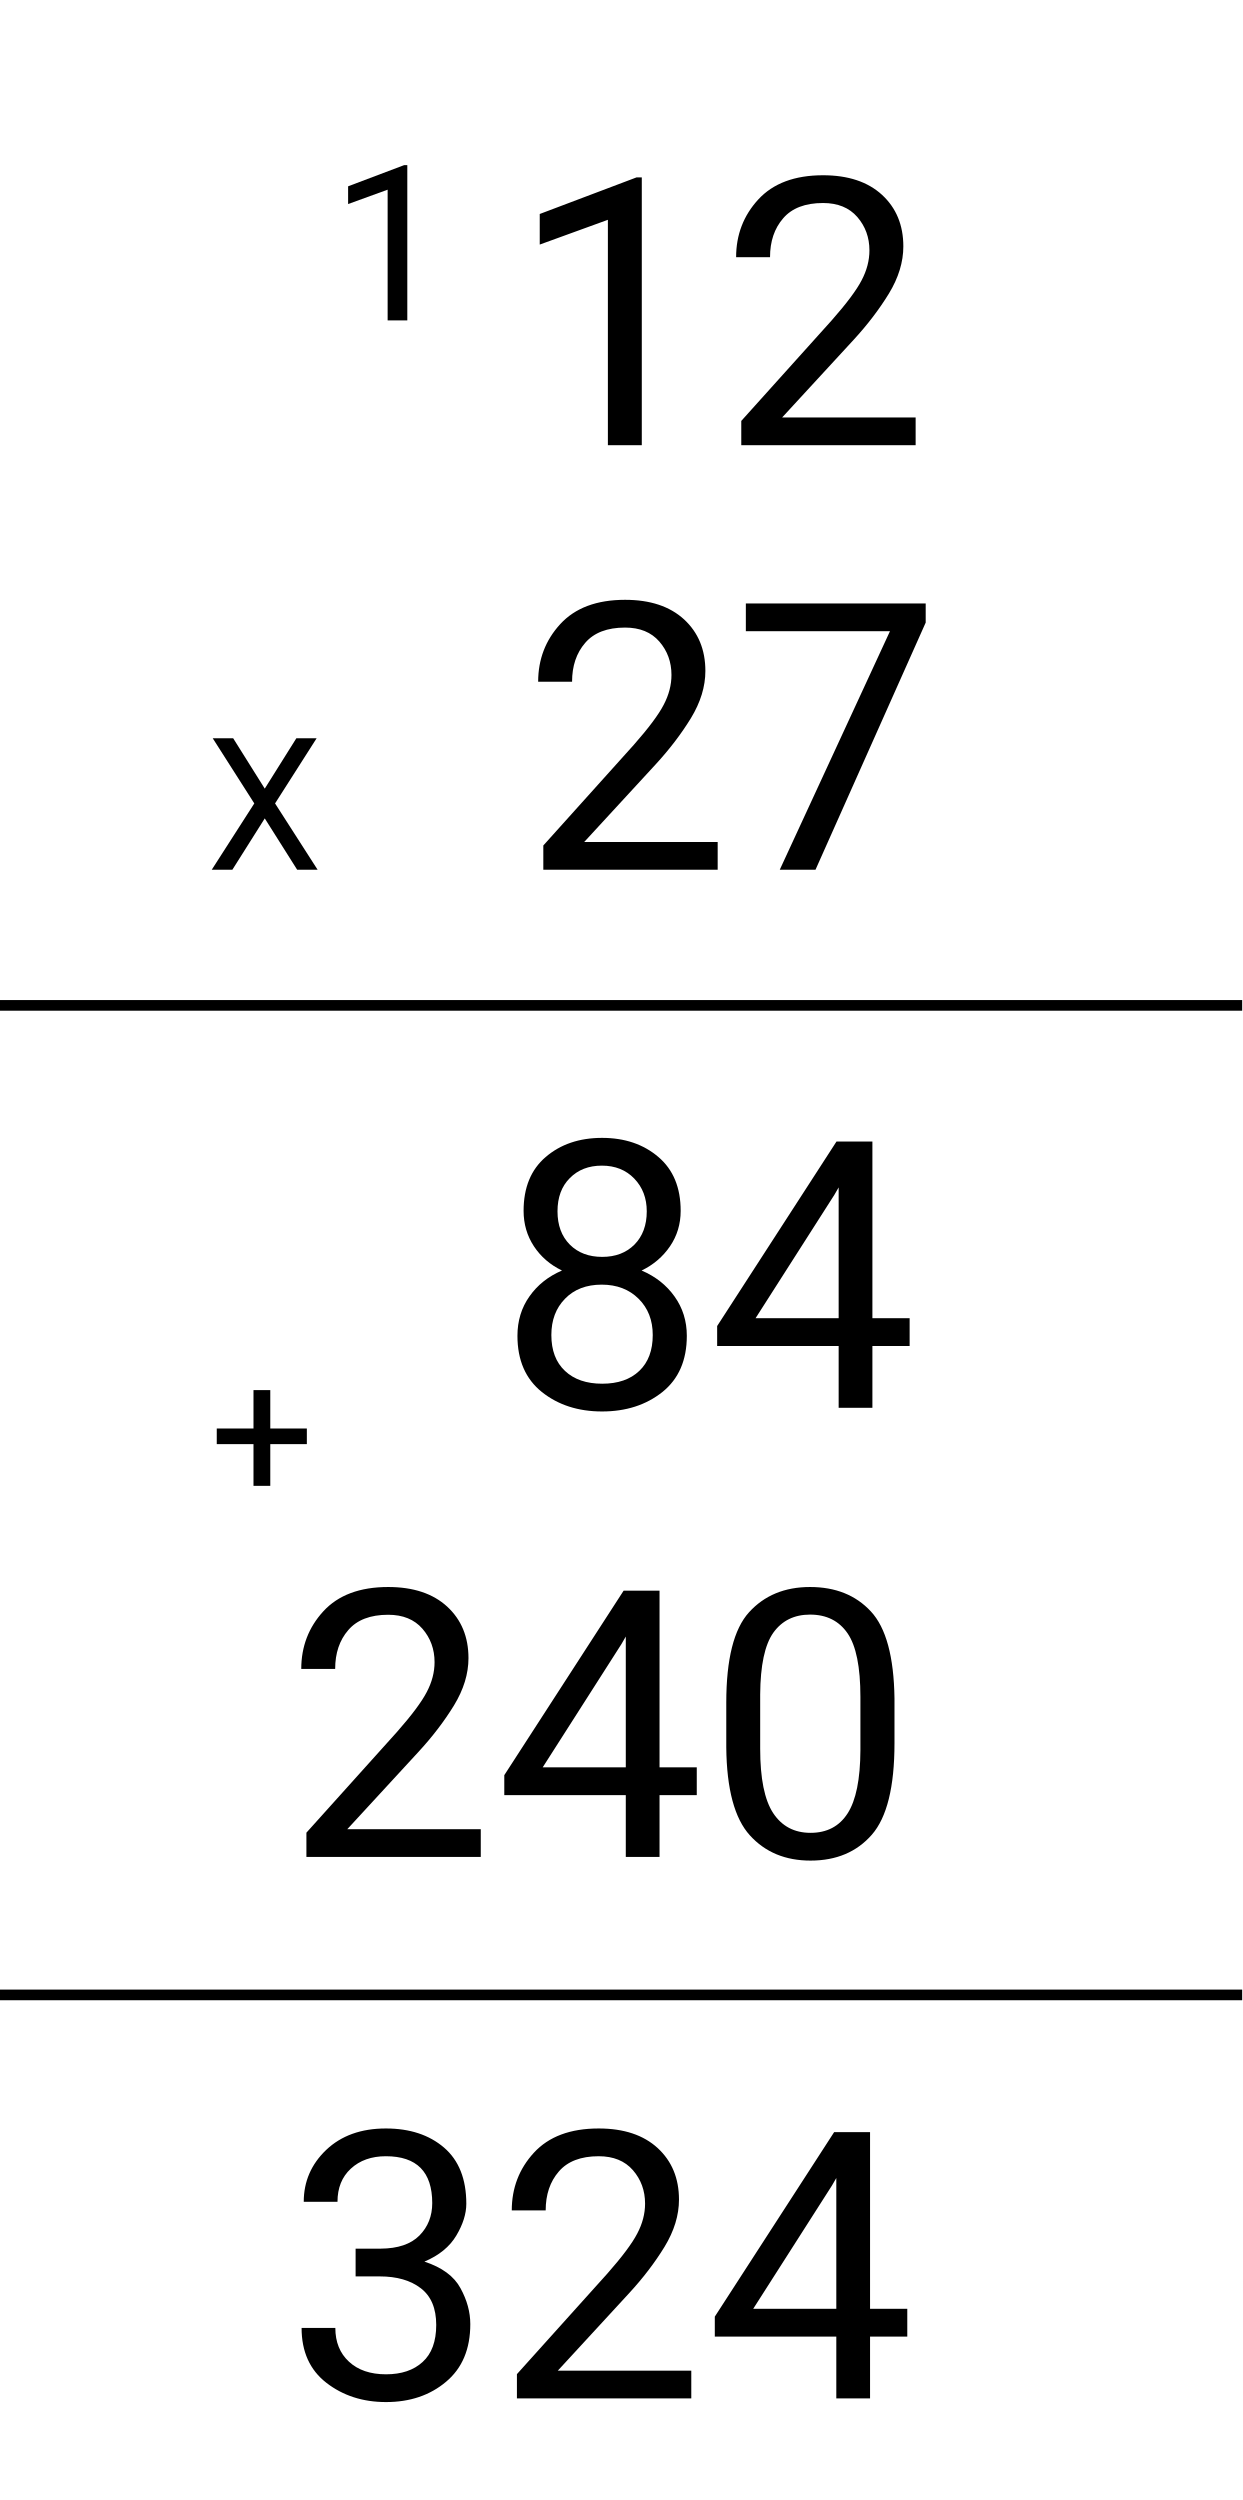
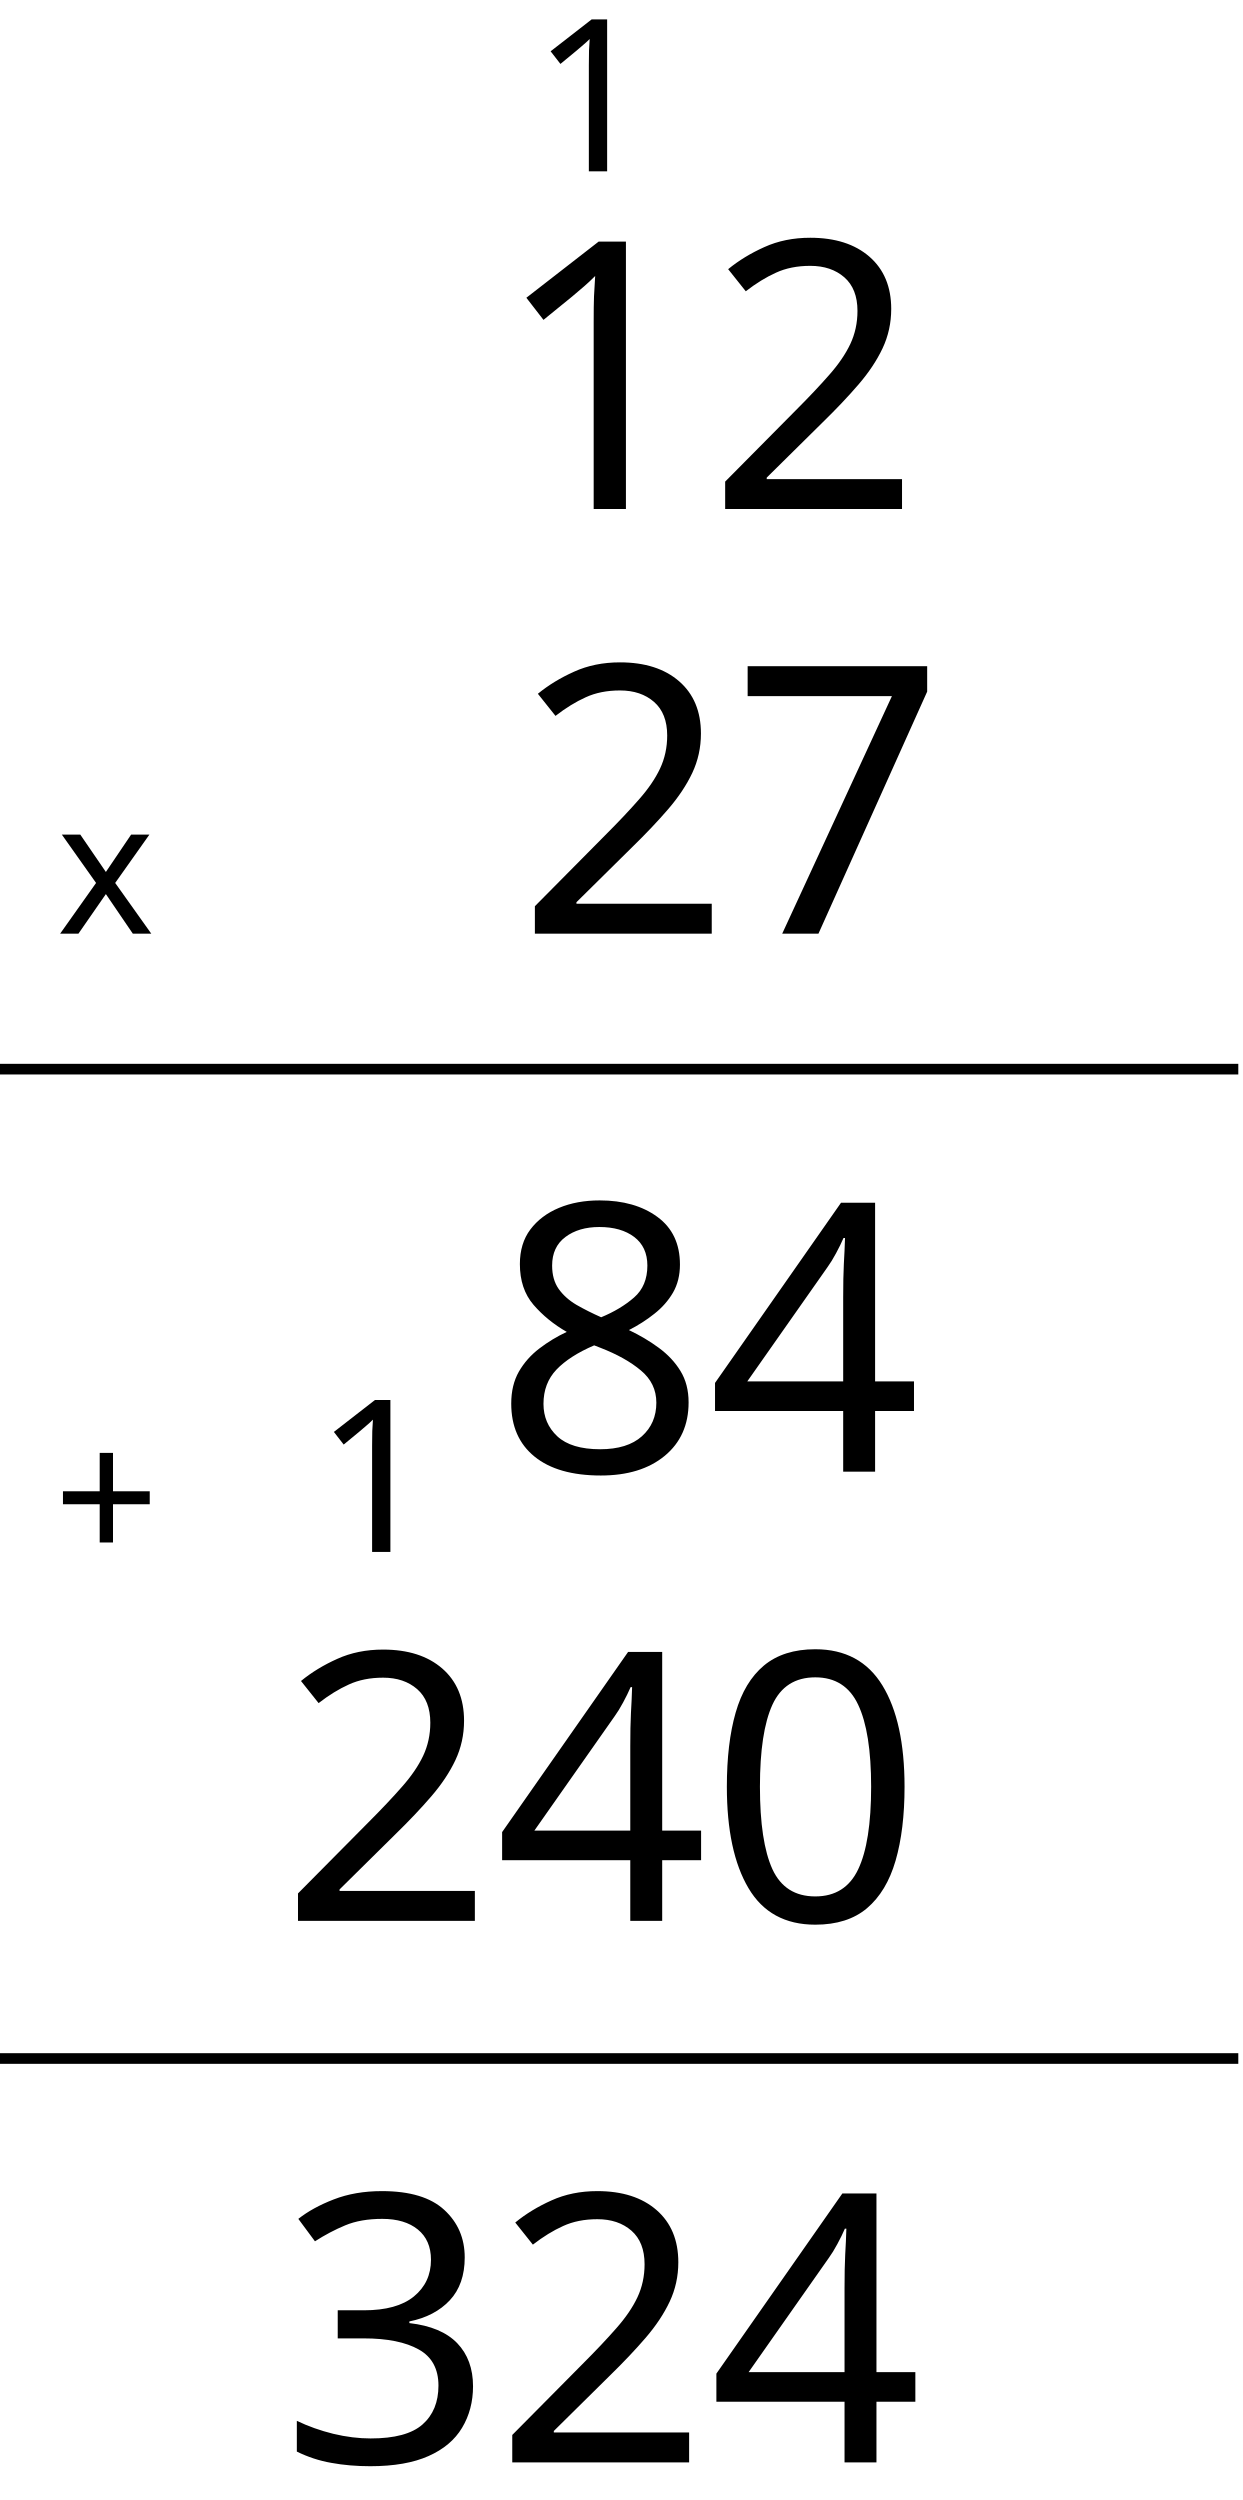
- <svg xmlns="http://www.w3.org/2000/svg" id="Layer_2" viewBox="0 0 116.77 235.01">
-   <defs>
-     <style>.cls-1{font-family:Roboto-Light, Roboto;}.cls-1,.cls-2{font-size:17.38px;}.cls-3{fill:none;stroke:#000;stroke-miterlimit:10;}.cls-2{font-family:Roboto-LightItalic, Roboto;}.cls-4{font-family:Roboto-Medium, Roboto;font-size:35.21px;}</style>
-   </defs>
-   <g id="Layer_1-2">
+ <svg xmlns="http://www.w3.org/2000/svg" version="1.1" id="Layer_2_00000070805267239972197040000013177429623968473254_" x="0px" y="0px" viewBox="0 0 116.8 235" style="enable-background:new 0 0 116.8 235;" xml:space="preserve">
+   <style type="text/css">
+ 	.st0{font-family:'Roboto-Medium';}
+ 	.st1{font-size:35.212px;}
+ 	.st2{font-family:'Roboto-LightItalic';}
+ 	.st3{font-size:17.381px;}
+ 	.st4{font-family:'Roboto-Light';}
+ 	.st5{fill:none;stroke:#000000;stroke-miterlimit:10;}
+ 	.st6{font-size:20px;}
+ </style>
+   <g>
+     <text transform="matrix(0.583 0 0 0.583 41.2251 36.1238)" class="st0 st1"> </text>
+     <text transform="matrix(1 0 0 1 46.3372 47.8491)" class="st0 st1">12</text>
+     <text transform="matrix(1 0 0 1 48.5914 87.762)" class="st0 st1">27</text>
    <g>
-       <text class="cls-4" transform="translate(31.02 30.12) scale(.58)">
-         <tspan x="0" y="0">1 </tspan>
-       </text>
-       <text class="cls-4" transform="translate(47.8 41.85)">
-         <tspan x="0" y="0">12</tspan>
-       </text>
-       <text class="cls-4" transform="translate(48.98 81.76)">
-         <tspan x="0" y="0">27</tspan>
-       </text>
-       <text class="cls-2" transform="translate(19.42 81.76)">
-         <tspan x="0" y="0">X</tspan>
-       </text>
-       <text class="cls-4" transform="translate(26.71 174.56)">
-         <tspan x="0" y="0">240</tspan>
-       </text>
-       <text class="cls-4" transform="translate(26.71 225.46)">
-         <tspan x="0" y="0">324</tspan>
-       </text>
-       <text class="cls-4" transform="translate(46.72 132.34)">
-         <tspan x="0" y="0">84</tspan>
-       </text>
-       <text class="cls-1" transform="translate(19.72 140.91)">
-         <tspan x="0" y="0">+</tspan>
-       </text>
-       <line class="cls-3" y1="94.51" x2="116.77" y2="94.51" />
-       <line class="cls-3" y1="187.53" x2="116.77" y2="187.53" />
+       <text transform="matrix(1 0 0 1 5.3428 87.762)" class="st2 st3">x</text>
    </g>
+     <text transform="matrix(1 0 0 1 26.3243 180.5605)" class="st0 st1">240</text>
+     <text transform="matrix(1 0 0 1 26.3243 231.4644)" class="st0 st1">324</text>
+     <text transform="matrix(1 0 0 1 46.3372 138.3386)" class="st0 st1">84</text>
+     <g>
+       <text transform="matrix(1 0 0 1 5.0437 146.9153)" class="st4 st3">+</text>
+     </g>
+     <line class="st5" x1="-0.4" y1="100.5" x2="116.4" y2="100.5" />
+     <line class="st5" x1="-0.4" y1="193.5" x2="116.4" y2="193.5" />
+   </g>
+   <g>
+     <text transform="matrix(1 0 0 1 29.603 145.8826)" class="st0 st6">1</text>
+   </g>
+   <g>
+     <text transform="matrix(1 0 0 1 49.9771 16.1028)" class="st0 st6">1</text>
  </g>
</svg>
